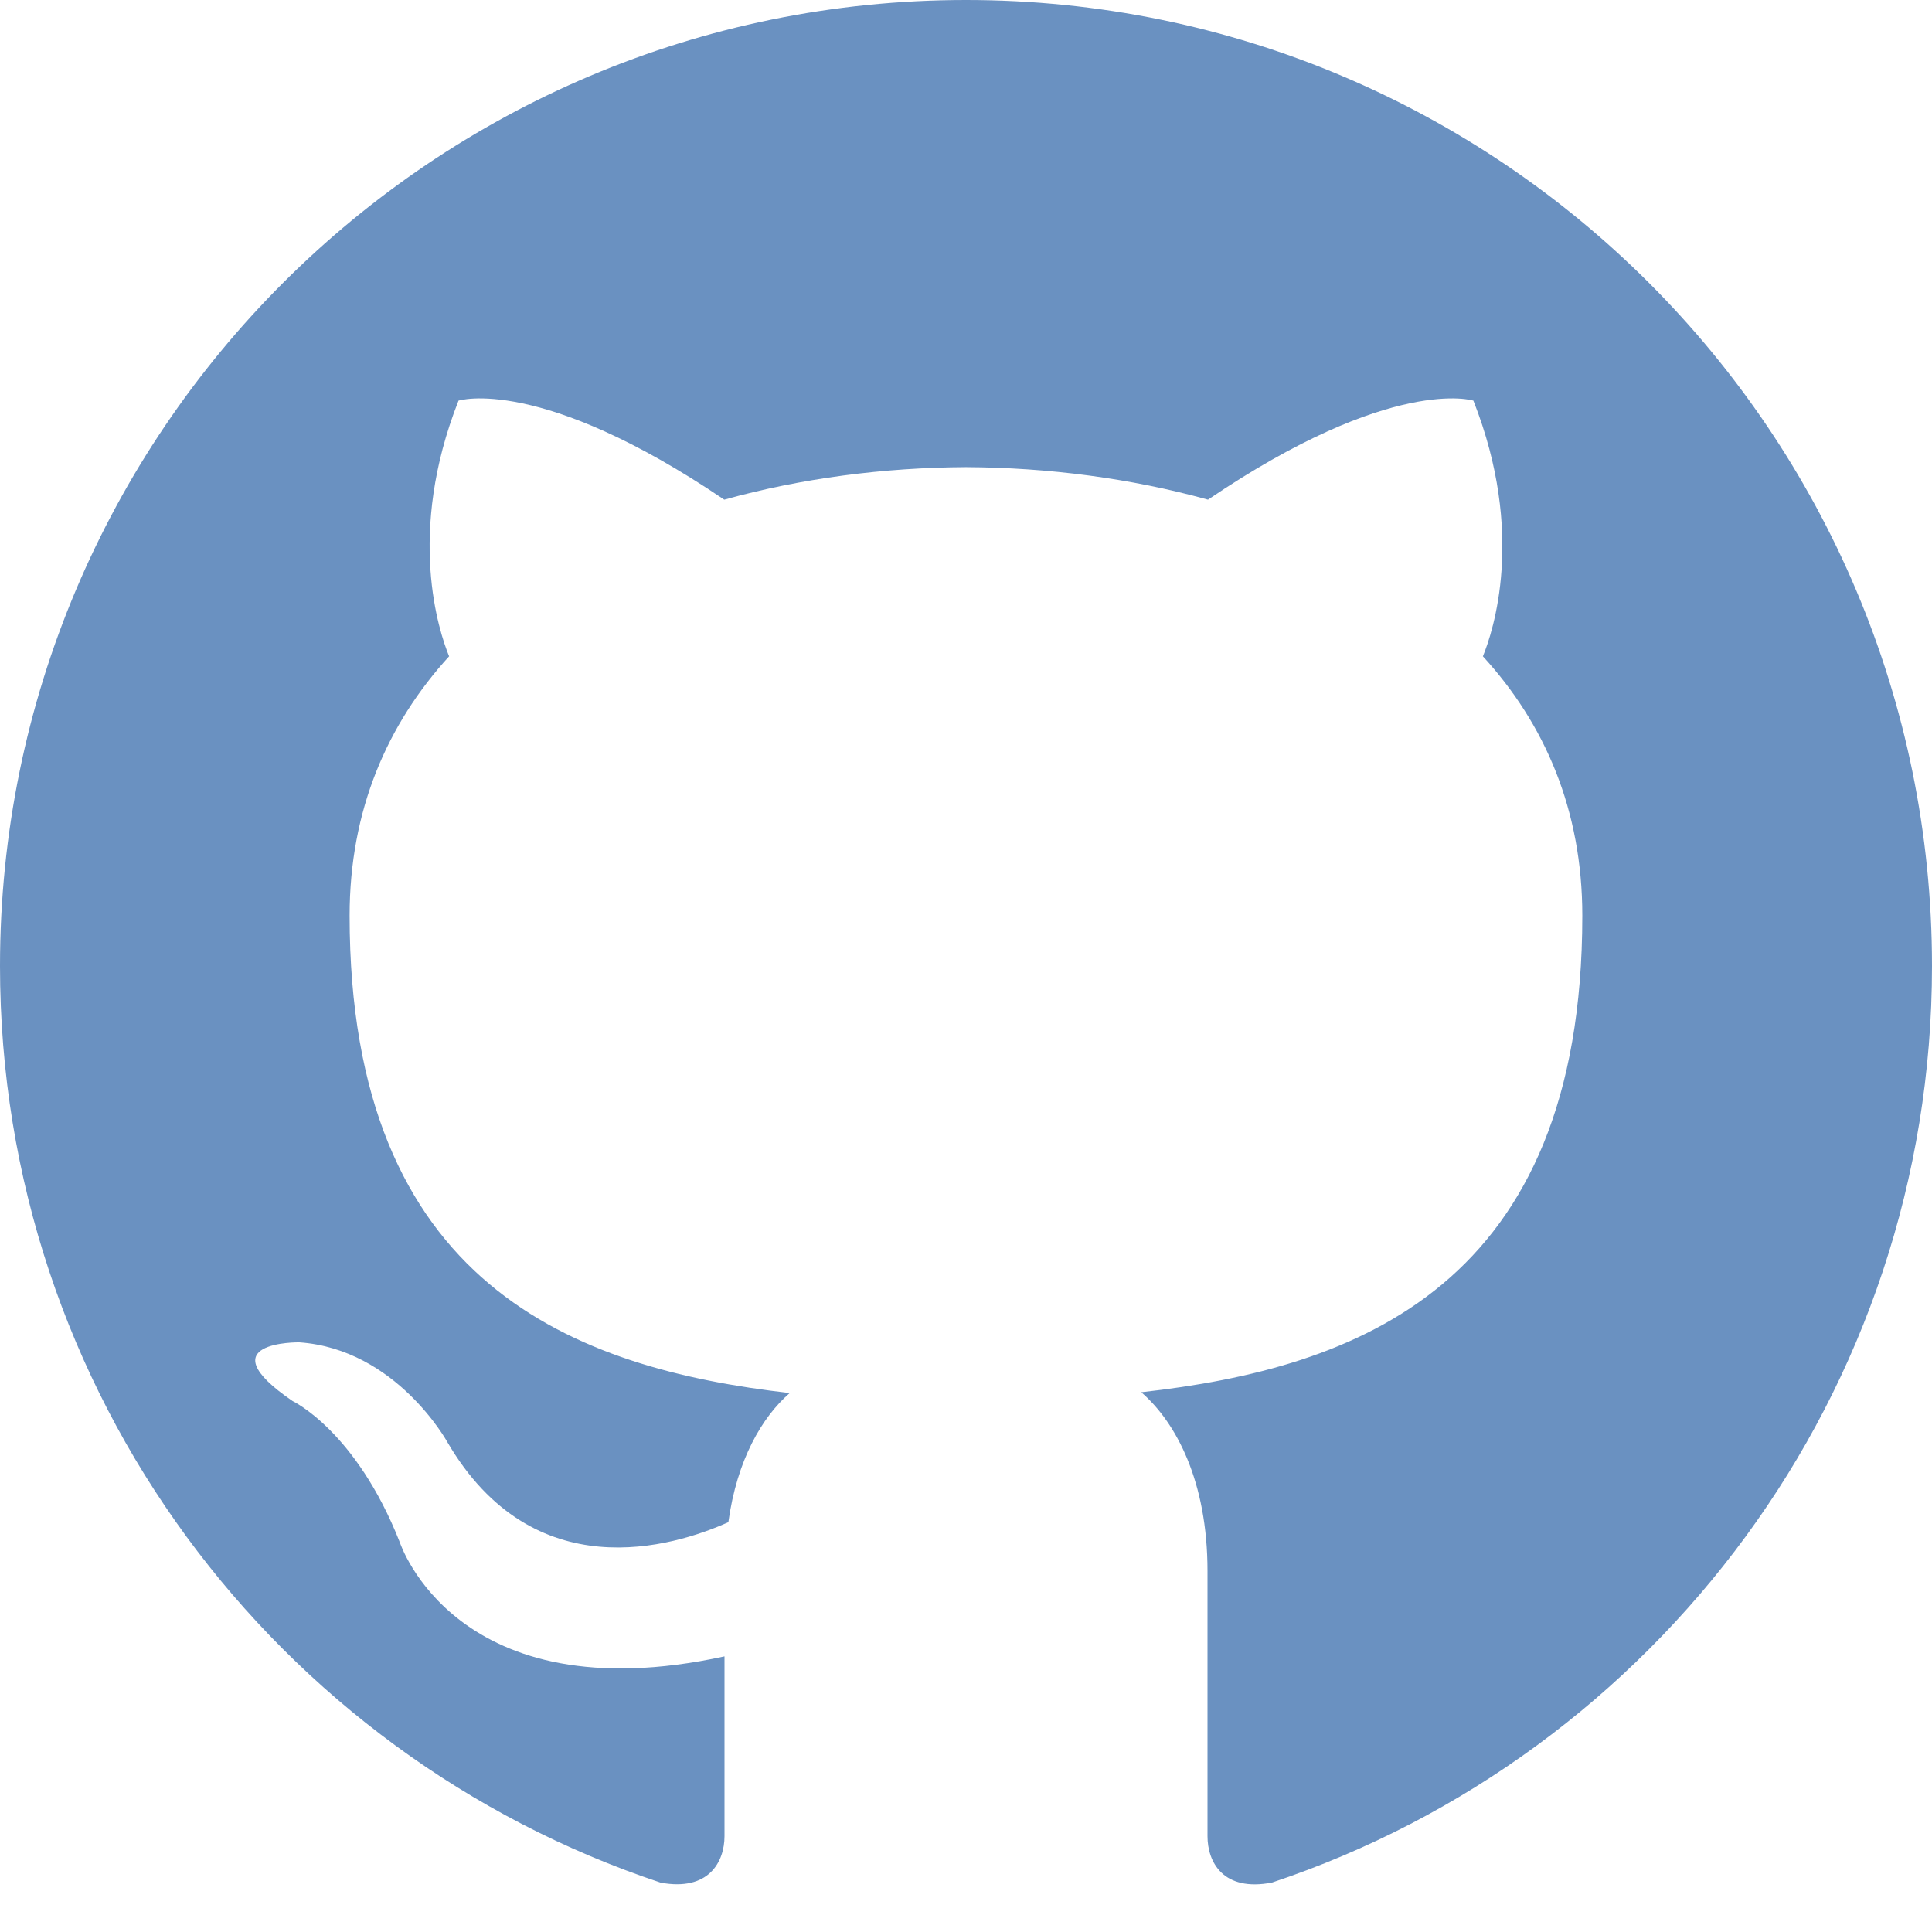
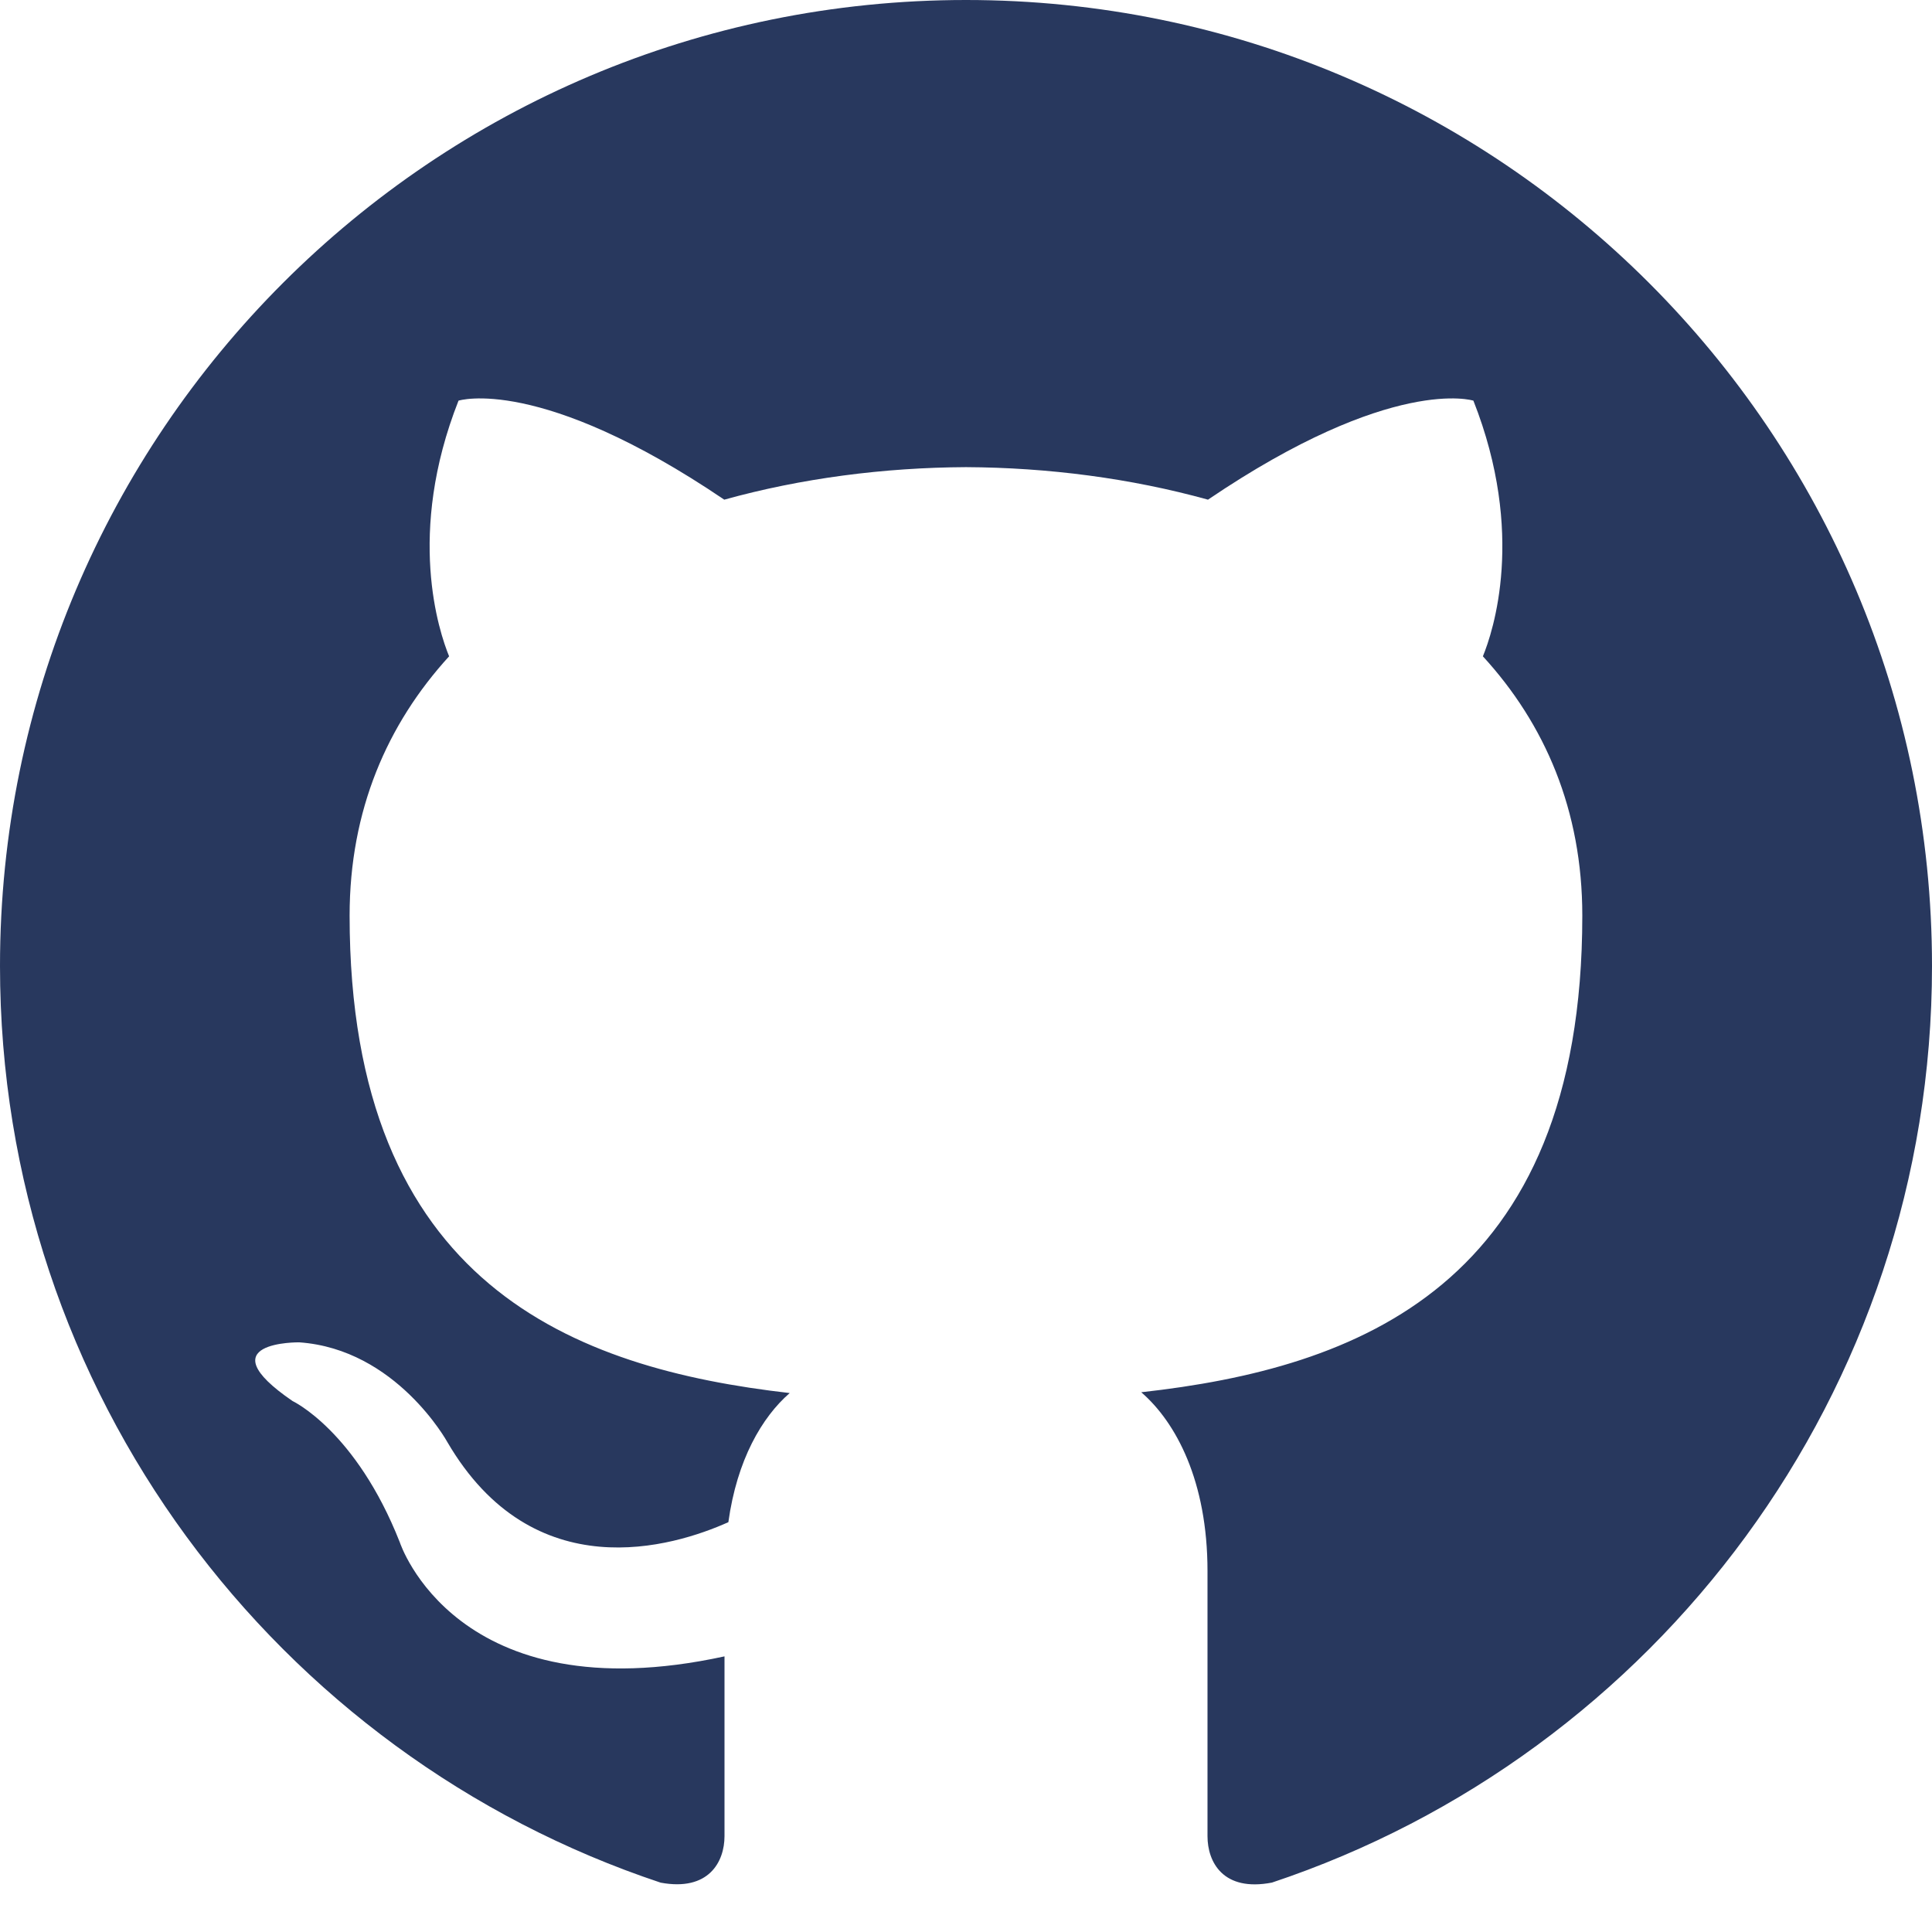
- <svg xmlns="http://www.w3.org/2000/svg" viewBox="0 0 24 24" fill="#6A91C1">
+ <svg xmlns="http://www.w3.org/2000/svg" viewBox="0 0 24 24" fill="#28385E">
  <path d="M12 0c-6.626 0-12 5.373-12 12 0 5.302 3.438 9.8 8.207 11.387.599.111.793-.261.793-.577v-2.234c-3.338.726-4.033-1.416-4.033-1.416-.546-1.387-1.333-1.756-1.333-1.756-1.089-.745.083-.729.083-.729 1.205.084 1.839 1.237 1.839 1.237 1.07 1.834 2.807 1.304 3.492.997.107-.775.418-1.305.762-1.604-2.665-.305-5.467-1.334-5.467-5.931 0-1.311.469-2.381 1.236-3.221-.124-.303-.535-1.524.117-3.176 0 0 1.008-.322 3.301 1.23.957-.266 1.983-.399 3.003-.404 1.02.005 2.047.138 3.006.404 2.291-1.552 3.297-1.23 3.297-1.23.653 1.653.242 2.874.118 3.176.77.84 1.235 1.911 1.235 3.221 0 4.609-2.807 5.624-5.479 5.921.43.372.823 1.102.823 2.222v3.293c0 .319.192.694.801.576 4.765-1.589 8.199-6.086 8.199-11.386 0-6.627-5.373-12-12-12z" />
</svg>
